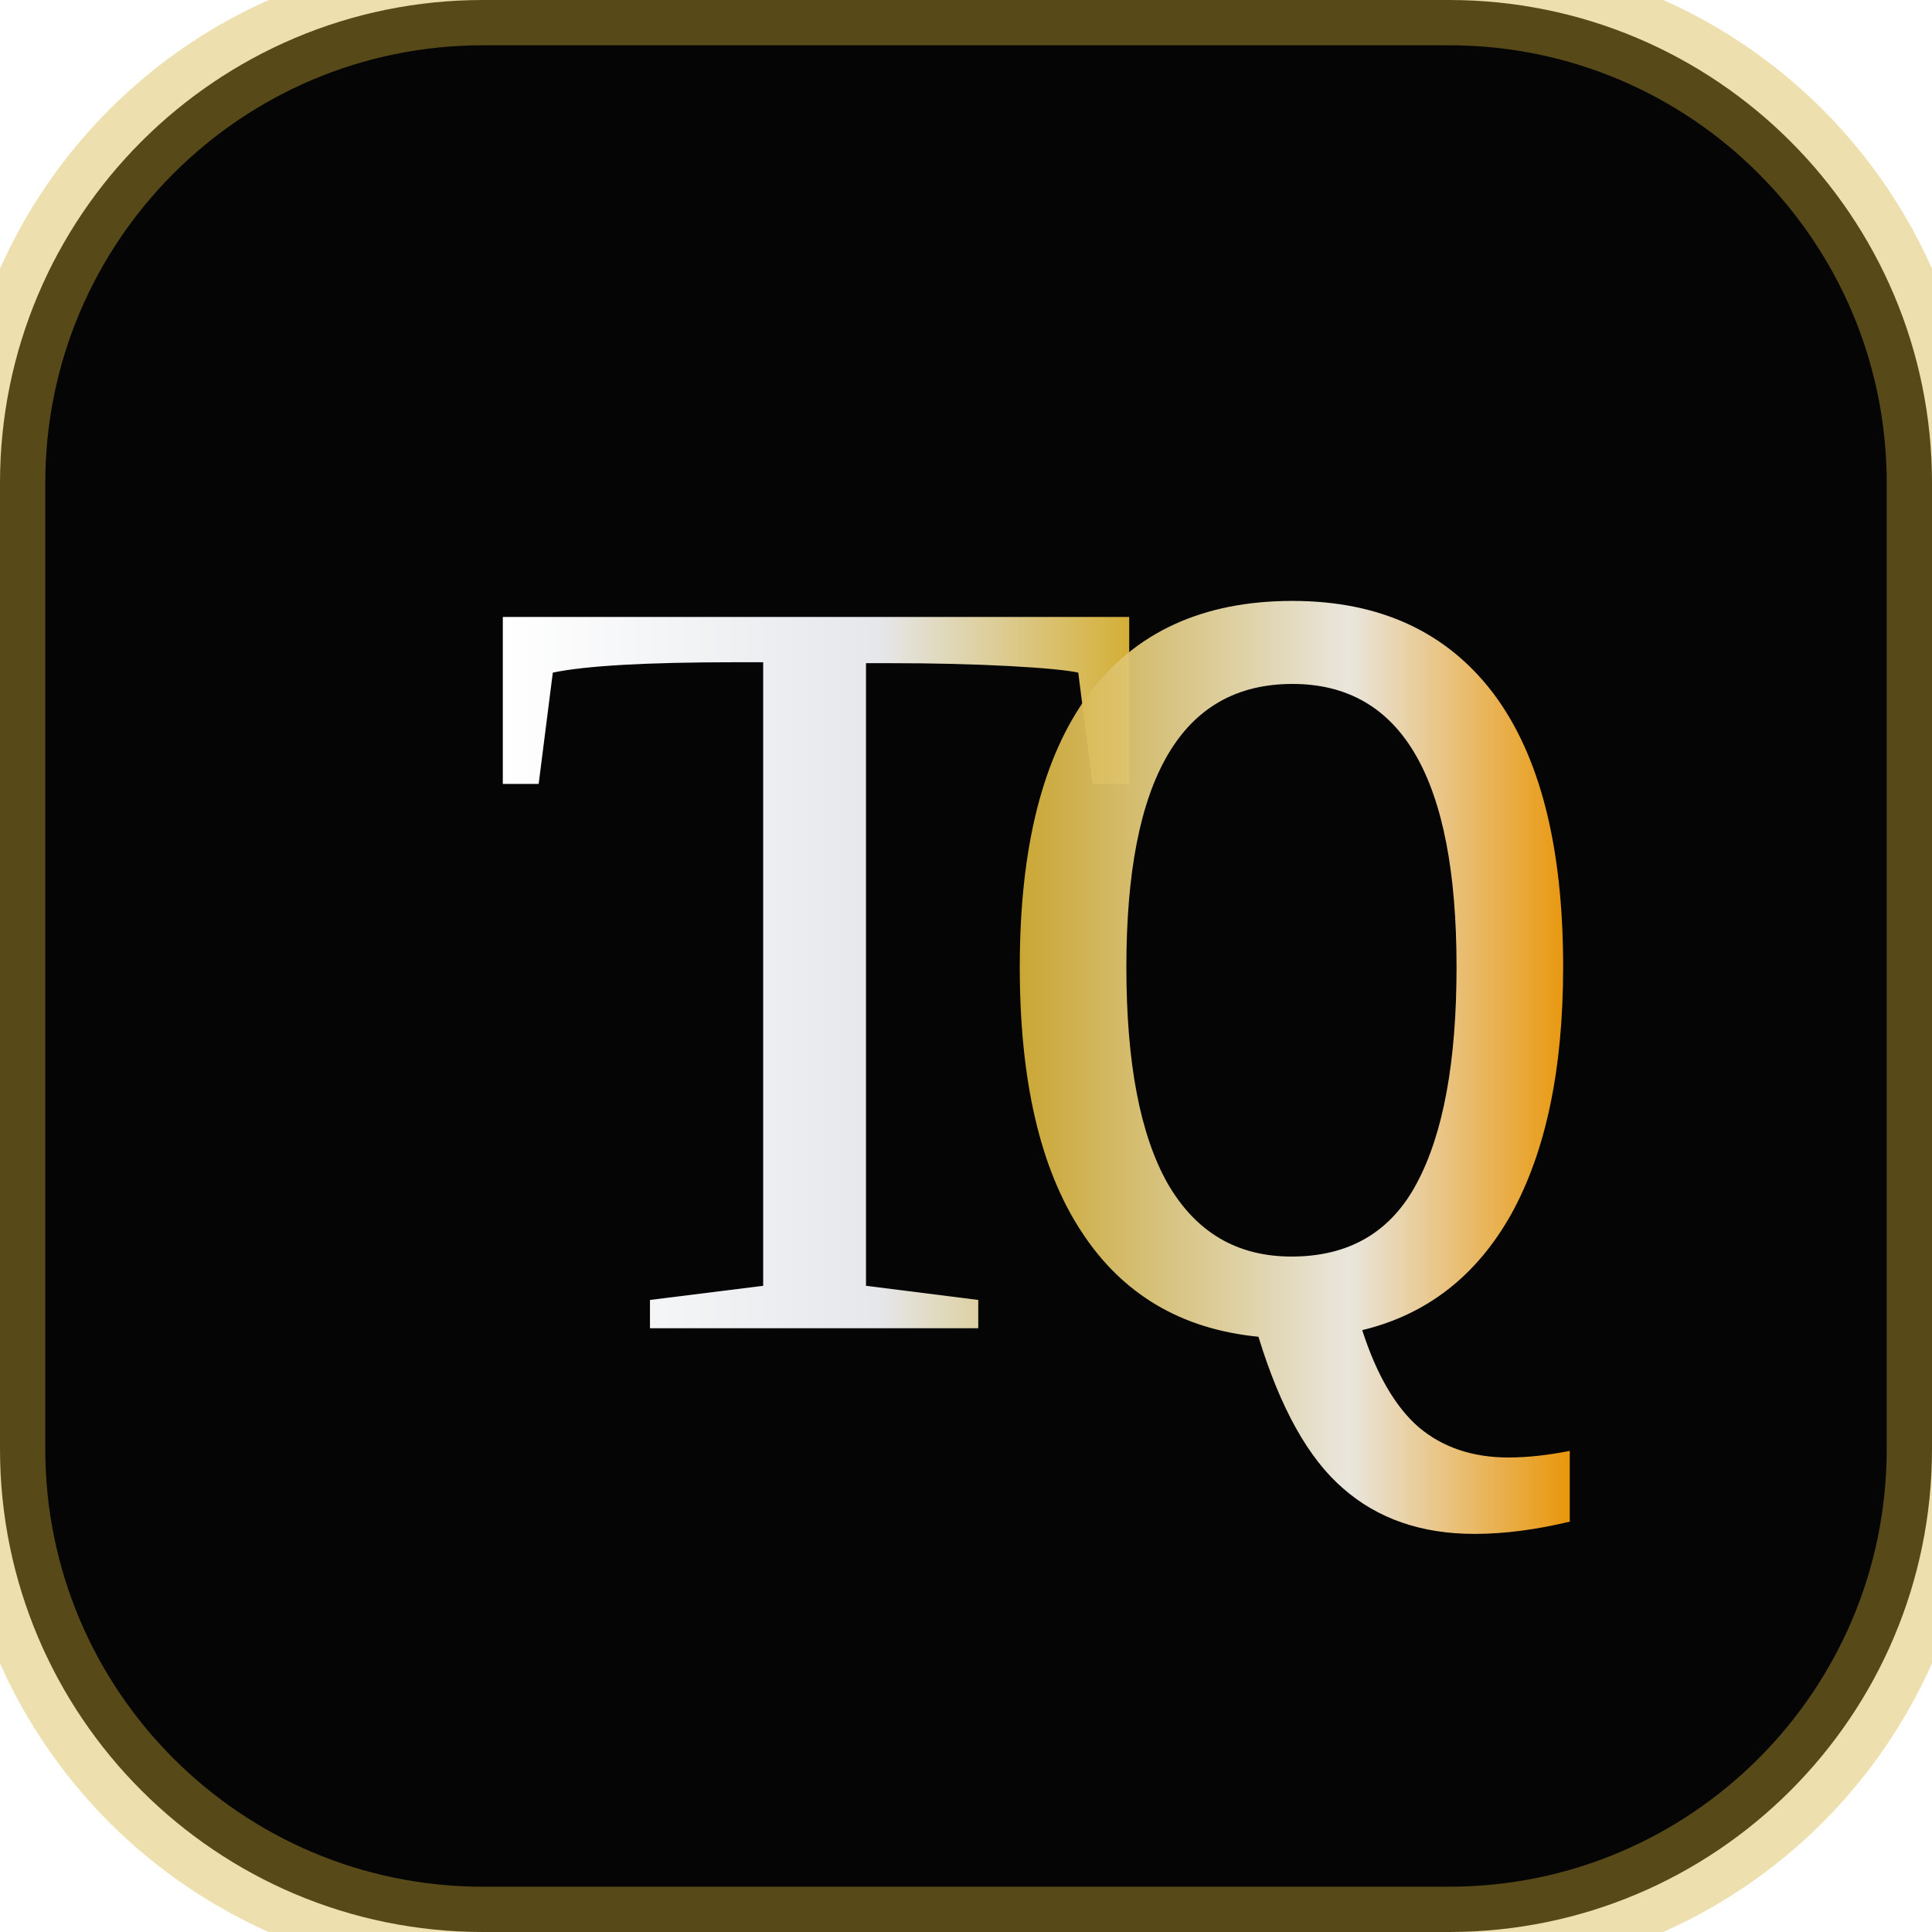
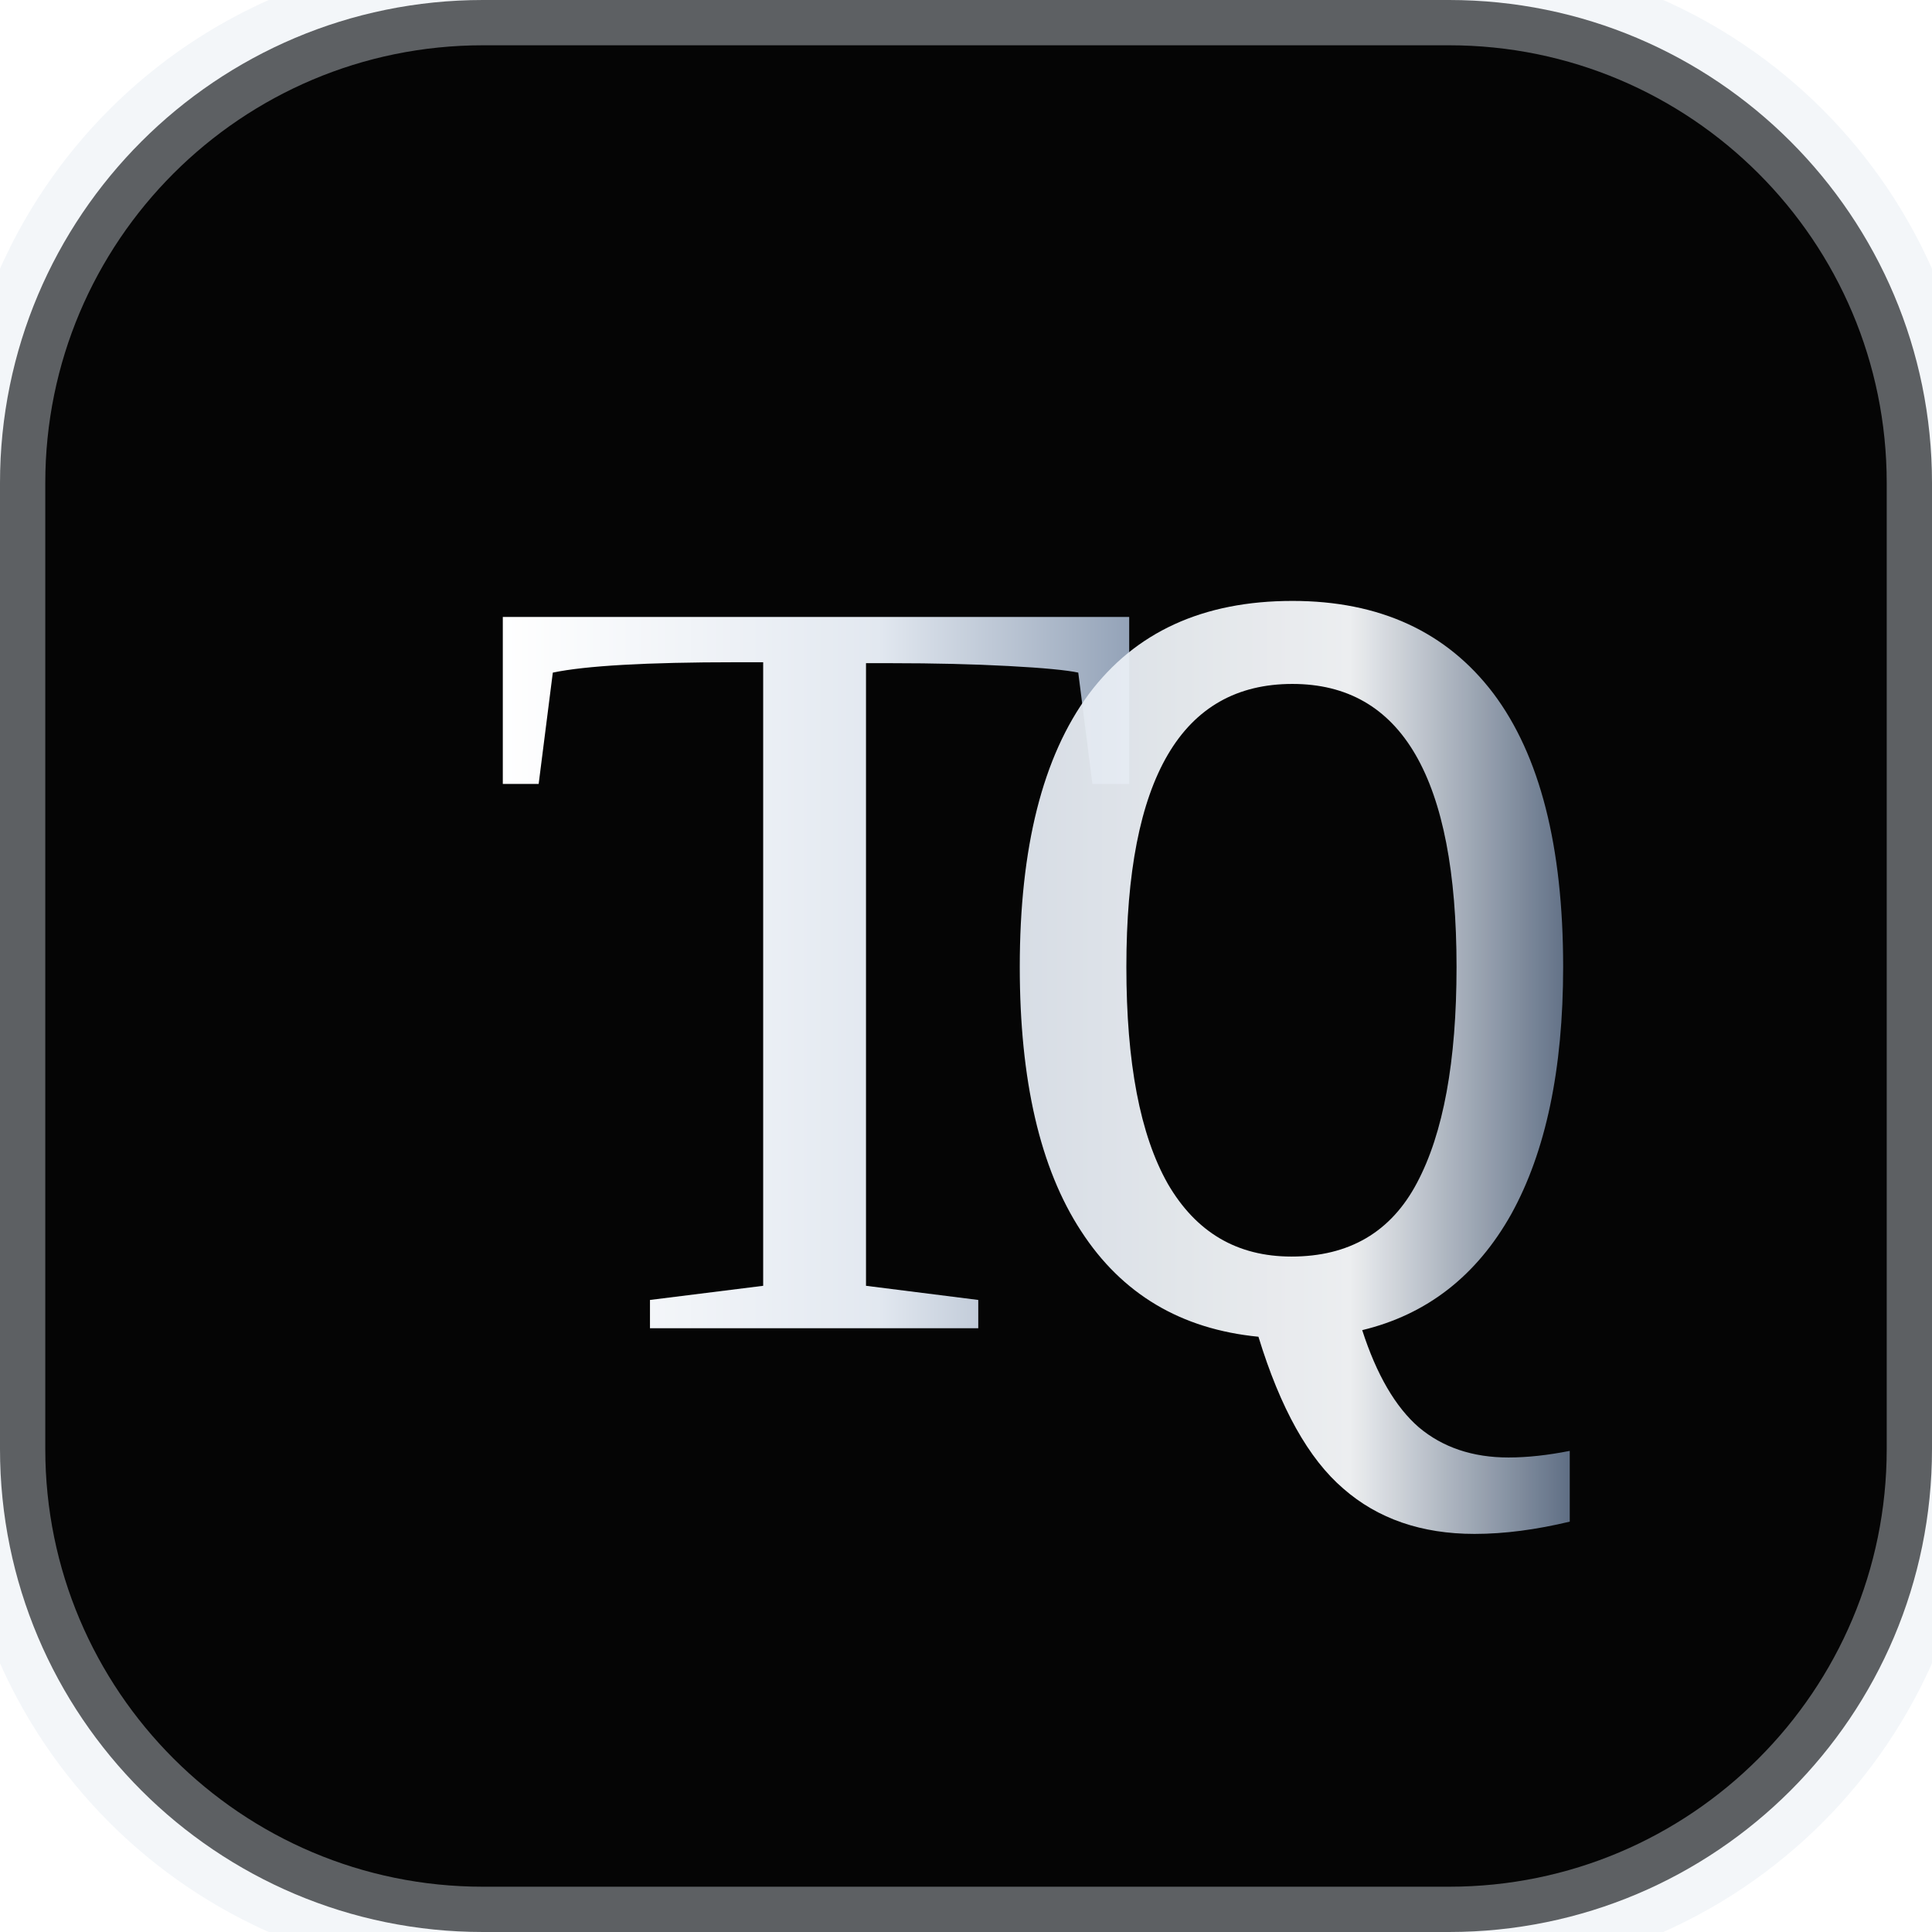
<svg xmlns="http://www.w3.org/2000/svg" viewBox="0 0 32 32">
  <defs>
    <linearGradient id="tGrad" x1="0%" y1="0%" x2="100%" y2="0%">
      <stop offset="0%" stop-color="#ffffff" />
-       <stop offset="60%" stop-color="#e5e7eb" />
-       <stop offset="100%" stop-color="#D4AF37" />
+       <stop offset="60%" stop-color="#e2e8f0" />
+       <stop offset="100%" stop-color="#94a3b8" />
    </linearGradient>
    <linearGradient id="qGrad" x1="0%" y1="0%" x2="100%" y2="0%">
-       <stop offset="0%" stop-color="#D4AF37" />
-       <stop offset="60%" stop-color="#f4f1e8" />
-       <stop offset="100%" stop-color="#F59E0B" />
+       <stop offset="0%" stop-color="#e2e8f0" />
+       <stop offset="60%" stop-color="#f8fafc" />
+       <stop offset="100%" stop-color="#64748b" />
    </linearGradient>
  </defs>
-   <rect width="32" height="32" rx="8" fill="#050505" stroke="#D4AF37" stroke-width="1.5" stroke-opacity="0.4" />
+   <rect width="32" height="32" rx="8" fill="#050505" stroke="#e2e8f0" stroke-width="1.5" stroke-opacity="0.4" />
  <g transform="translate(1, 0)">
    <text x="7" y="22" font-family="Georgia, 'Times New Roman', serif" font-size="18" font-weight="300" fill="url(#tGrad)">T</text>
    <text x="15" y="22" font-family="Consolas, 'Courier New', monospace" font-size="18" font-weight="300" fill="url(#qGrad)" opacity="0.95">Q</text>
  </g>
</svg>
